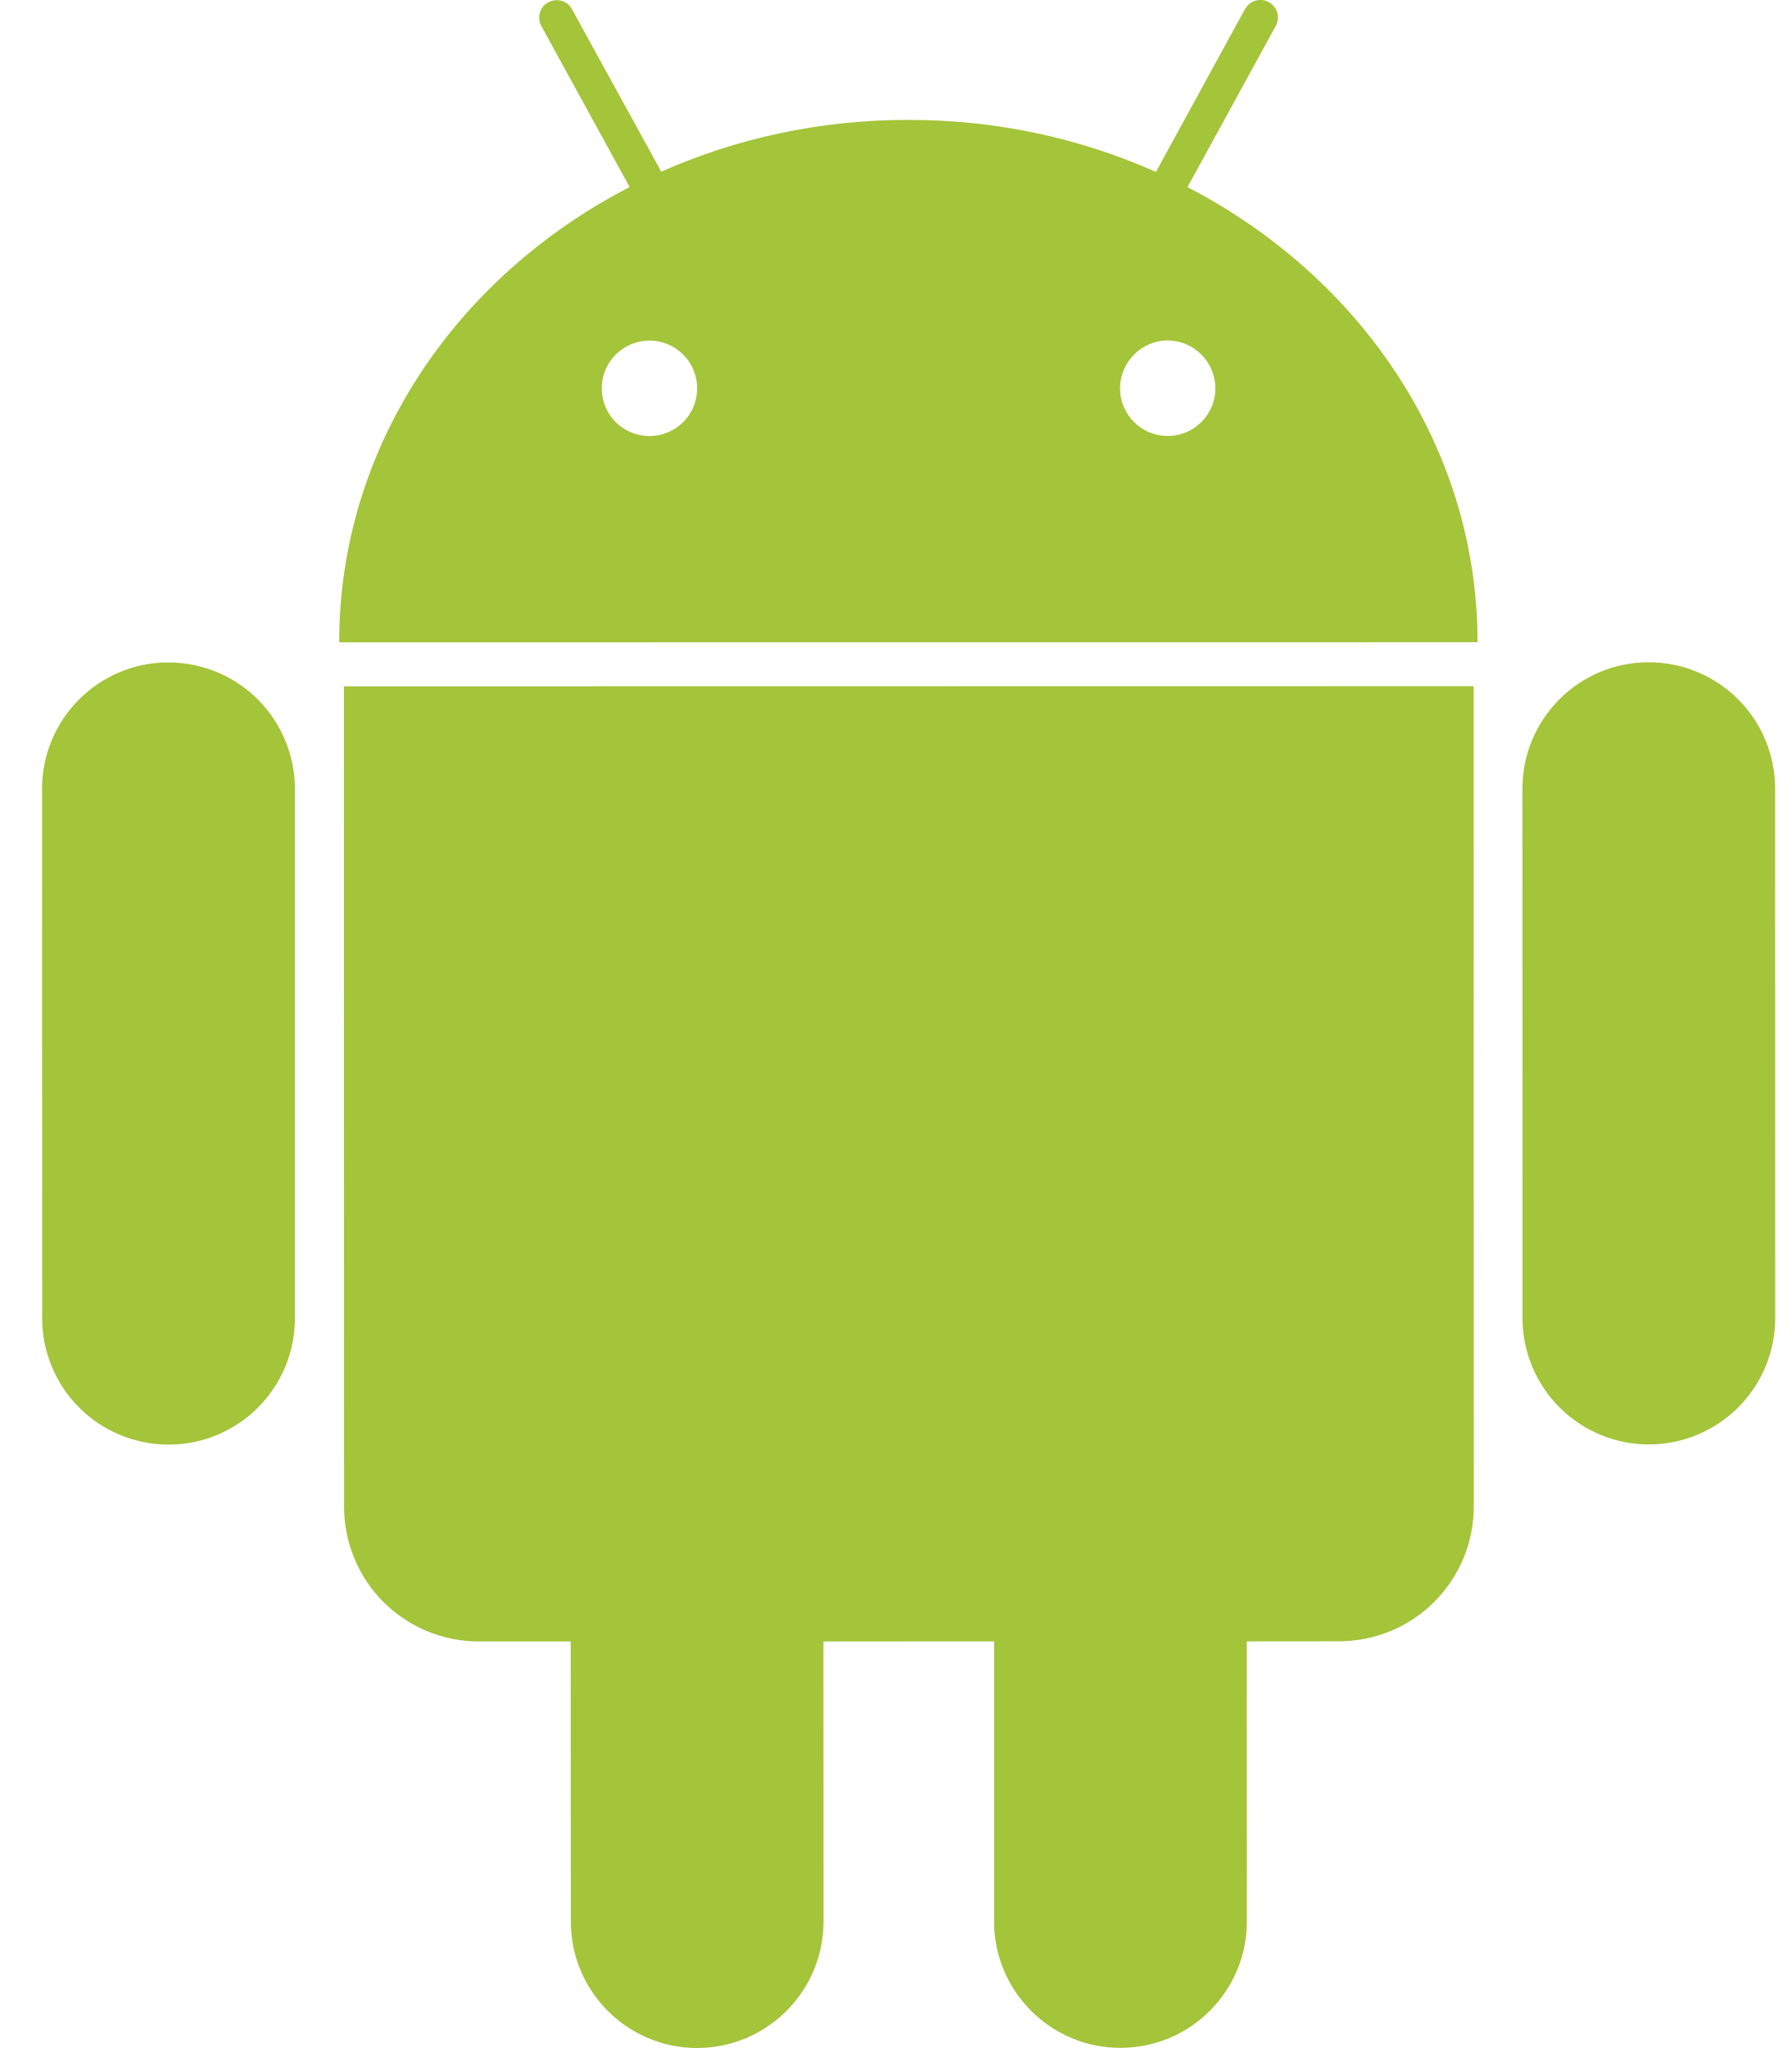
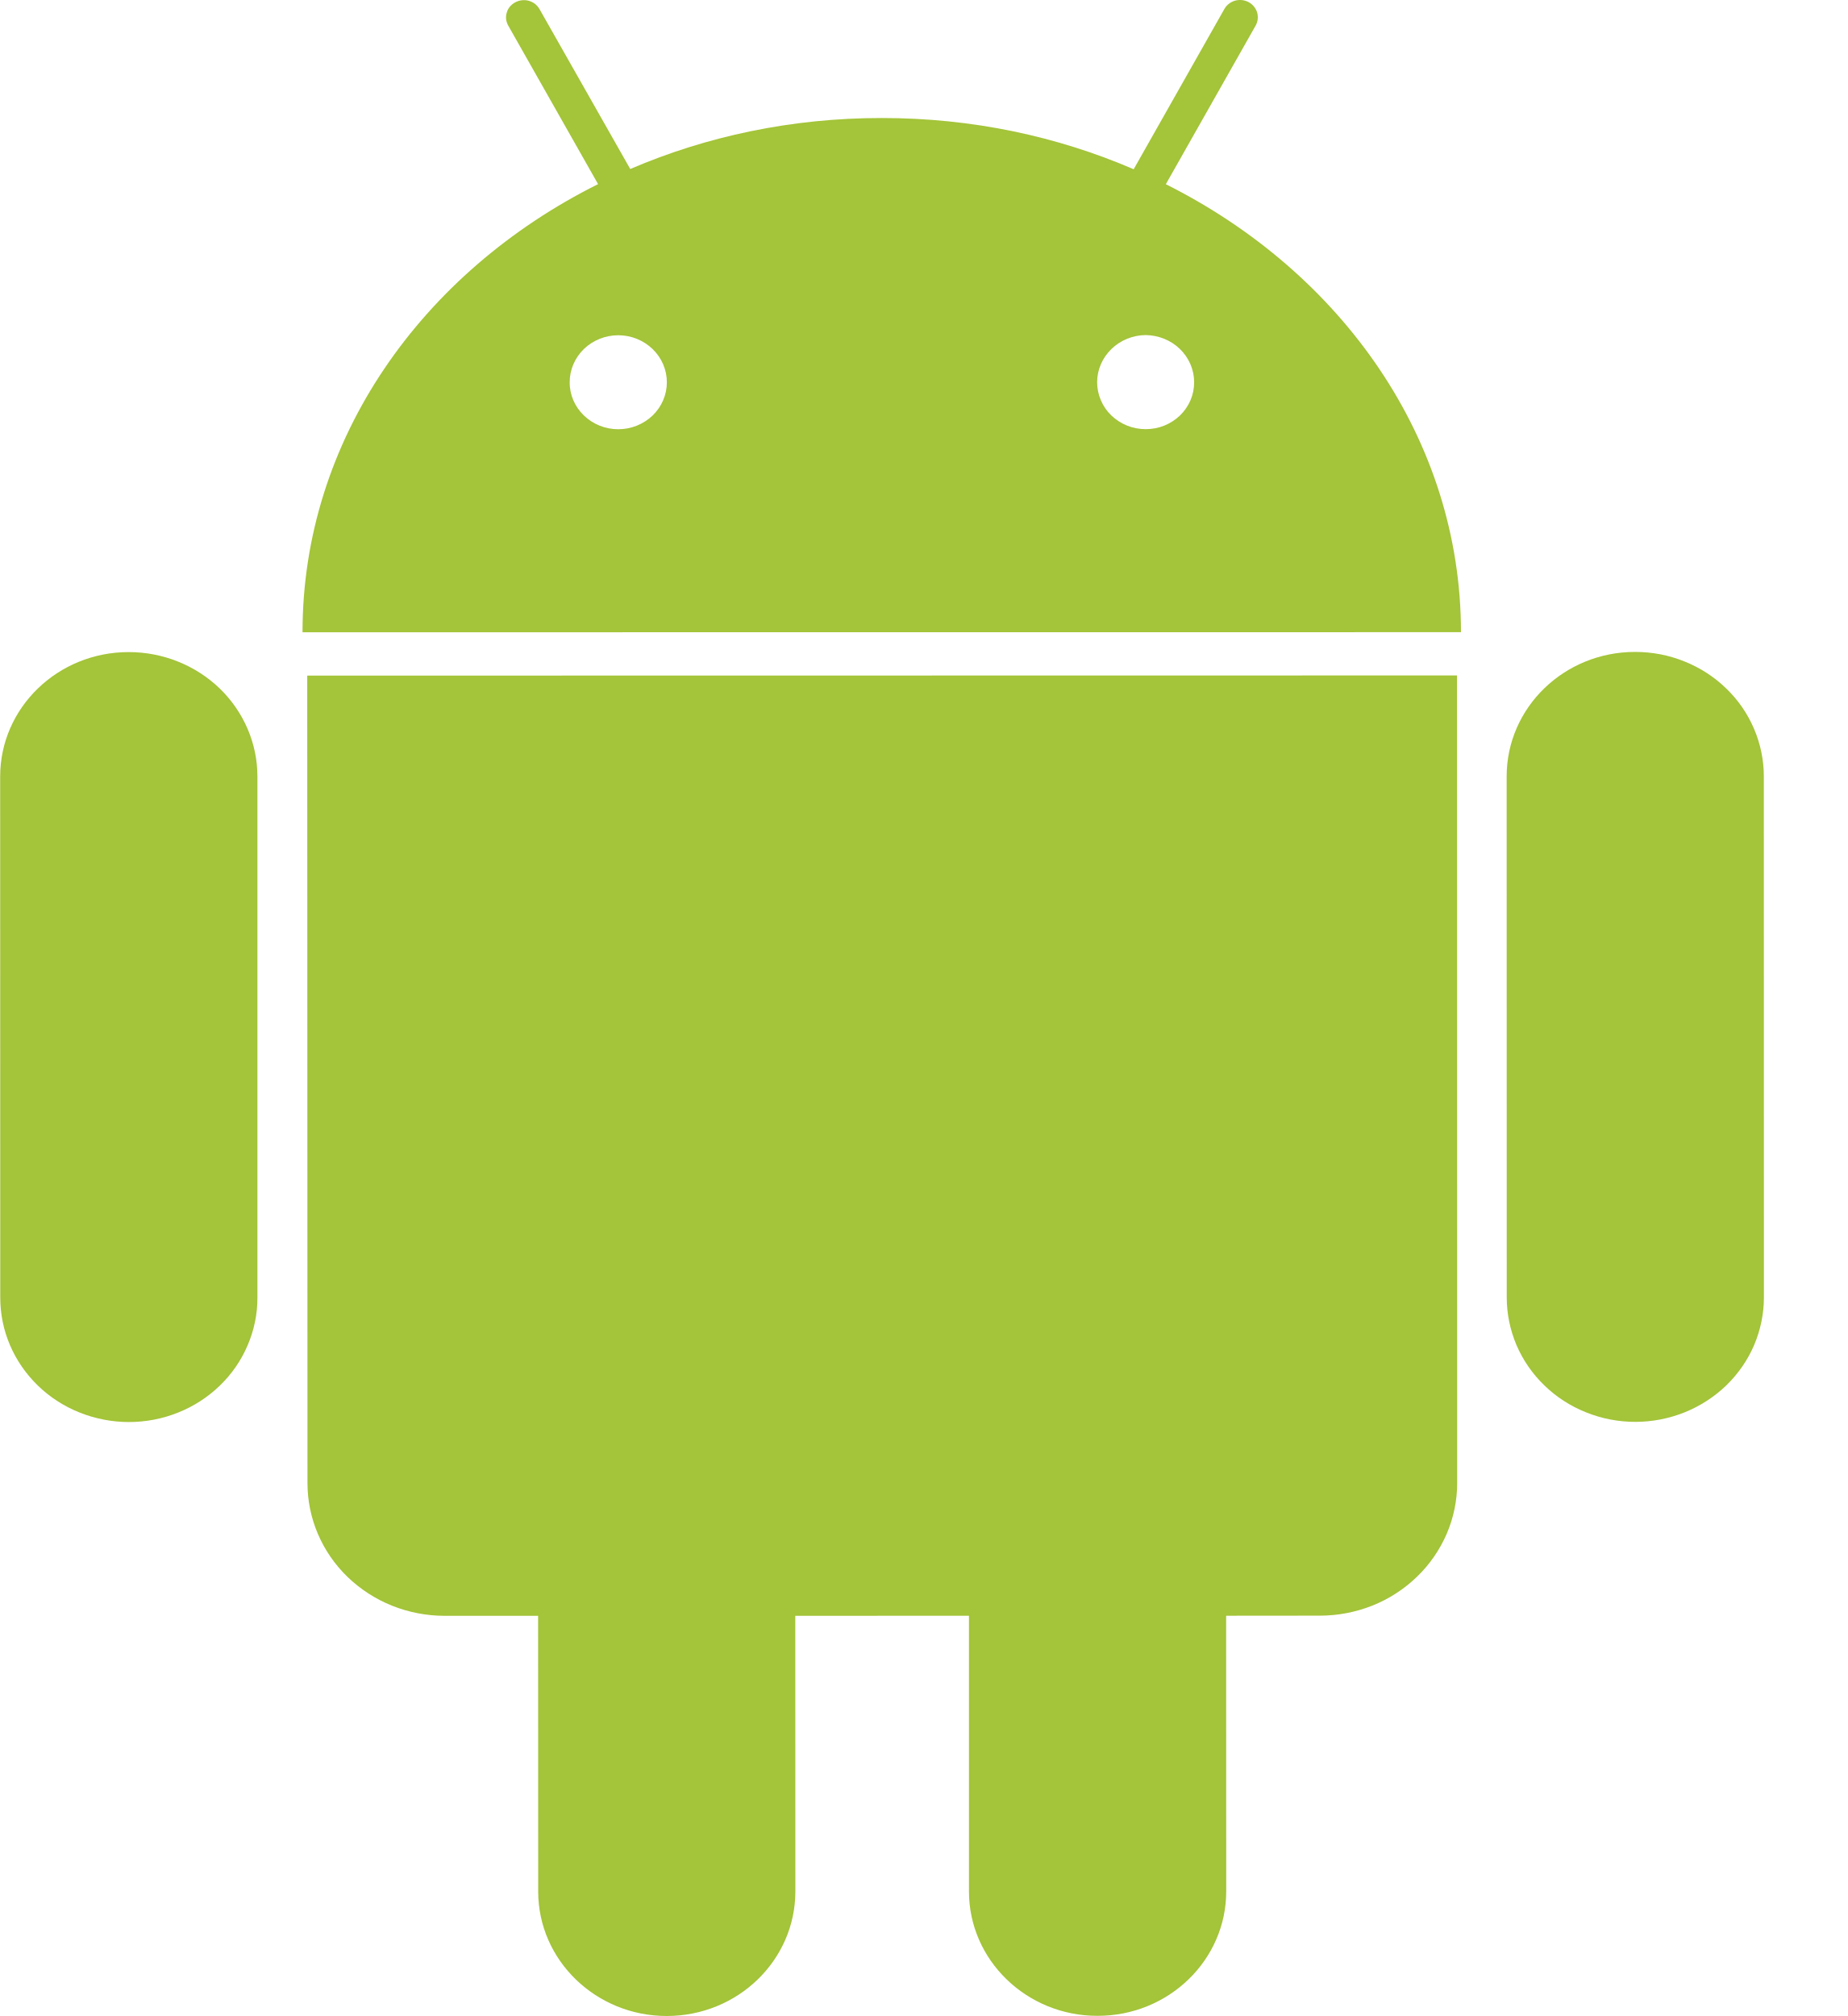
- <svg xmlns="http://www.w3.org/2000/svg" viewBox="0 0 21 24" fill="none" color="#A4C439">
-   <path d="M1.974 7.763C1.156 7.762 0.493 8.427 0.493 9.244L0.494 15.447C0.494 15.642 0.532 15.834 0.607 16.014C0.681 16.194 0.79 16.357 0.928 16.495C1.065 16.633 1.229 16.742 1.409 16.816C1.588 16.89 1.781 16.929 1.976 16.929C2.17 16.929 2.363 16.891 2.543 16.816C2.723 16.742 2.886 16.633 3.024 16.495C3.161 16.358 3.27 16.194 3.345 16.014C3.419 15.834 3.457 15.642 3.457 15.447V9.244C3.456 8.851 3.3 8.474 3.022 8.196C2.744 7.919 2.367 7.763 1.974 7.763ZM13.919 2.193L14.953 0.305C14.979 0.257 14.986 0.201 14.971 0.148C14.956 0.096 14.92 0.051 14.872 0.025C14.824 -0.001 14.768 -0.007 14.716 0.008C14.664 0.024 14.62 0.059 14.593 0.107L13.549 2.015C12.67 1.623 11.687 1.404 10.647 1.405C9.609 1.404 8.626 1.623 7.751 2.012L6.705 0.109C6.693 0.085 6.675 0.064 6.654 0.047C6.633 0.03 6.609 0.018 6.583 0.01C6.558 0.002 6.53 -7.73916e-05 6.504 0.003C6.477 0.006 6.451 0.014 6.427 0.027C6.403 0.04 6.382 0.057 6.365 0.078C6.348 0.099 6.336 0.123 6.328 0.149C6.321 0.175 6.318 0.202 6.321 0.229C6.324 0.256 6.333 0.282 6.346 0.306L7.38 2.192C5.348 3.24 3.975 5.236 3.976 7.527L17.319 7.526C17.319 5.235 15.948 3.243 13.919 2.193ZM7.612 5.11C7.464 5.11 7.321 5.051 7.216 4.946C7.111 4.841 7.053 4.699 7.053 4.55C7.053 4.402 7.112 4.26 7.217 4.155C7.322 4.05 7.464 3.991 7.612 3.991C7.761 3.991 7.903 4.051 8.008 4.155C8.113 4.26 8.172 4.403 8.172 4.551C8.172 4.699 8.113 4.842 8.008 4.947C7.903 5.051 7.76 5.11 7.612 5.11ZM13.687 5.109C13.614 5.109 13.541 5.095 13.473 5.067C13.405 5.039 13.344 4.997 13.292 4.946C13.24 4.894 13.199 4.832 13.171 4.764C13.142 4.696 13.128 4.623 13.128 4.55C13.129 4.402 13.188 4.26 13.293 4.155C13.397 4.05 13.539 3.99 13.688 3.989C13.836 3.991 13.977 4.05 14.082 4.155C14.186 4.26 14.245 4.402 14.246 4.55C14.246 4.624 14.232 4.696 14.204 4.764C14.175 4.832 14.134 4.894 14.082 4.946C14.031 4.997 13.969 5.039 13.901 5.067C13.833 5.095 13.761 5.109 13.687 5.109ZM4.031 8.043L4.033 17.656C4.033 17.863 4.073 18.069 4.153 18.261C4.232 18.453 4.348 18.627 4.495 18.774C4.642 18.92 4.816 19.037 5.008 19.116C5.2 19.195 5.406 19.236 5.613 19.236L6.689 19.236L6.691 22.518C6.69 23.336 7.355 24 8.171 24C8.989 24 9.653 23.335 9.653 22.517L9.652 19.236L11.652 19.235L11.652 22.517C11.652 23.334 12.317 24 13.133 23.998C13.952 23.999 14.615 23.334 14.615 22.516L14.614 19.235L15.694 19.234C15.902 19.234 16.107 19.193 16.299 19.114C16.491 19.035 16.665 18.918 16.812 18.771C16.959 18.625 17.075 18.45 17.155 18.258C17.234 18.067 17.275 17.861 17.275 17.653L17.273 8.041L4.031 8.043ZM20.807 9.242C20.807 9.048 20.769 8.855 20.694 8.675C20.62 8.495 20.511 8.332 20.373 8.195C20.236 8.057 20.072 7.948 19.893 7.874C19.713 7.799 19.52 7.761 19.326 7.761C18.508 7.76 17.845 8.424 17.845 9.243L17.846 15.446C17.846 15.64 17.884 15.833 17.959 16.013C18.033 16.192 18.142 16.356 18.28 16.493C18.417 16.631 18.581 16.74 18.76 16.814C18.94 16.889 19.133 16.927 19.327 16.927C19.522 16.927 19.715 16.888 19.894 16.814C20.074 16.739 20.237 16.63 20.375 16.493C20.512 16.355 20.621 16.192 20.696 16.012C20.77 15.832 20.808 15.639 20.808 15.445L20.807 9.242Z" fill="currentColor" />
+ <svg viewBox="0 0 22 24" fill="none" color="#A4C439">
+   <path d="M1.533 7.763C0.687 7.762 0.002 8.427 0.002 9.244L0.003 15.447C0.003 15.642 0.042 15.834 0.119 16.014C0.196 16.194 0.309 16.357 0.451 16.495C0.593 16.633 0.762 16.742 0.948 16.816C1.134 16.89 1.333 16.929 1.534 16.929C1.736 16.929 1.935 16.891 2.121 16.816C2.307 16.742 2.475 16.633 2.618 16.495C2.76 16.358 2.873 16.194 2.949 16.014C3.026 15.834 3.066 15.642 3.065 15.447V9.244C3.065 8.851 2.903 8.474 2.616 8.196C2.328 7.919 1.939 7.763 1.533 7.763ZM13.881 2.193L14.95 0.305C14.977 0.257 14.983 0.201 14.968 0.148C14.952 0.096 14.915 0.051 14.866 0.025C14.816 -0.001 14.758 -0.007 14.704 0.008C14.65 0.024 14.605 0.059 14.578 0.107L13.498 2.015C12.59 1.623 11.573 1.404 10.498 1.405C9.425 1.404 8.409 1.623 7.504 2.012L6.424 0.109C6.41 0.085 6.392 0.064 6.371 0.047C6.349 0.03 6.324 0.018 6.298 0.01C6.271 0.002 6.243 -7.73916e-05 6.215 0.003C6.187 0.006 6.161 0.014 6.136 0.027C6.111 0.04 6.09 0.057 6.072 0.078C6.054 0.099 6.041 0.123 6.034 0.149C6.026 0.175 6.023 0.202 6.026 0.229C6.03 0.256 6.038 0.282 6.052 0.306L7.121 2.192C5.02 3.24 3.601 5.236 3.602 7.527L17.395 7.526C17.395 5.235 15.978 3.243 13.881 2.193ZM7.361 5.11C7.207 5.11 7.06 5.051 6.952 4.946C6.843 4.841 6.782 4.699 6.783 4.55C6.783 4.402 6.844 4.26 6.952 4.155C7.061 4.05 7.208 3.991 7.361 3.991C7.515 3.991 7.662 4.051 7.77 4.155C7.879 4.26 7.94 4.403 7.94 4.551C7.94 4.699 7.879 4.842 7.77 4.947C7.661 5.051 7.514 5.11 7.361 5.11ZM13.641 5.109C13.565 5.109 13.49 5.095 13.42 5.067C13.35 5.039 13.286 4.997 13.232 4.946C13.178 4.894 13.136 4.832 13.107 4.764C13.078 4.696 13.063 4.623 13.063 4.55C13.063 4.402 13.125 4.26 13.233 4.155C13.341 4.05 13.488 3.99 13.641 3.989C13.794 3.991 13.941 4.05 14.049 4.155C14.157 4.26 14.218 4.402 14.218 4.55C14.218 4.624 14.204 4.696 14.175 4.764C14.146 4.832 14.103 4.894 14.05 4.946C13.996 4.997 13.932 5.039 13.862 5.067C13.792 5.095 13.717 5.109 13.641 5.109ZM3.658 8.043L3.661 17.656C3.661 17.863 3.703 18.069 3.785 18.261C3.867 18.453 3.987 18.627 4.139 18.774C4.291 18.92 4.471 19.037 4.669 19.116C4.867 19.195 5.08 19.236 5.295 19.236L6.407 19.236L6.408 22.518C6.408 23.336 7.095 24 7.938 24C8.785 24 9.47 23.335 9.47 22.517L9.469 19.236L11.537 19.235L11.537 22.517C11.537 23.334 12.224 24 13.068 23.998C13.914 23.999 14.6 23.334 14.6 22.516L14.599 19.235L15.715 19.234C15.93 19.234 16.142 19.193 16.341 19.114C16.539 19.035 16.719 18.918 16.871 18.771C17.023 18.625 17.143 18.45 17.226 18.258C17.308 18.067 17.35 17.861 17.35 17.653L17.348 8.041L3.658 8.043ZM21.001 9.242C21.001 9.048 20.961 8.855 20.884 8.675C20.807 8.495 20.695 8.332 20.552 8.195C20.41 8.057 20.241 7.948 20.055 7.874C19.87 7.799 19.671 7.761 19.469 7.761C18.624 7.76 17.939 8.424 17.939 9.243L17.94 15.446C17.94 15.64 17.98 15.833 18.056 16.013C18.133 16.192 18.246 16.356 18.388 16.493C18.53 16.631 18.699 16.74 18.885 16.814C19.071 16.889 19.27 16.927 19.471 16.927C19.672 16.927 19.871 16.888 20.057 16.814C20.243 16.739 20.412 16.63 20.554 16.493C20.696 16.355 20.809 16.192 20.886 16.012C20.962 15.832 21.002 15.639 21.002 15.445L21.001 9.242Z" fill="currentColor" />
</svg>
